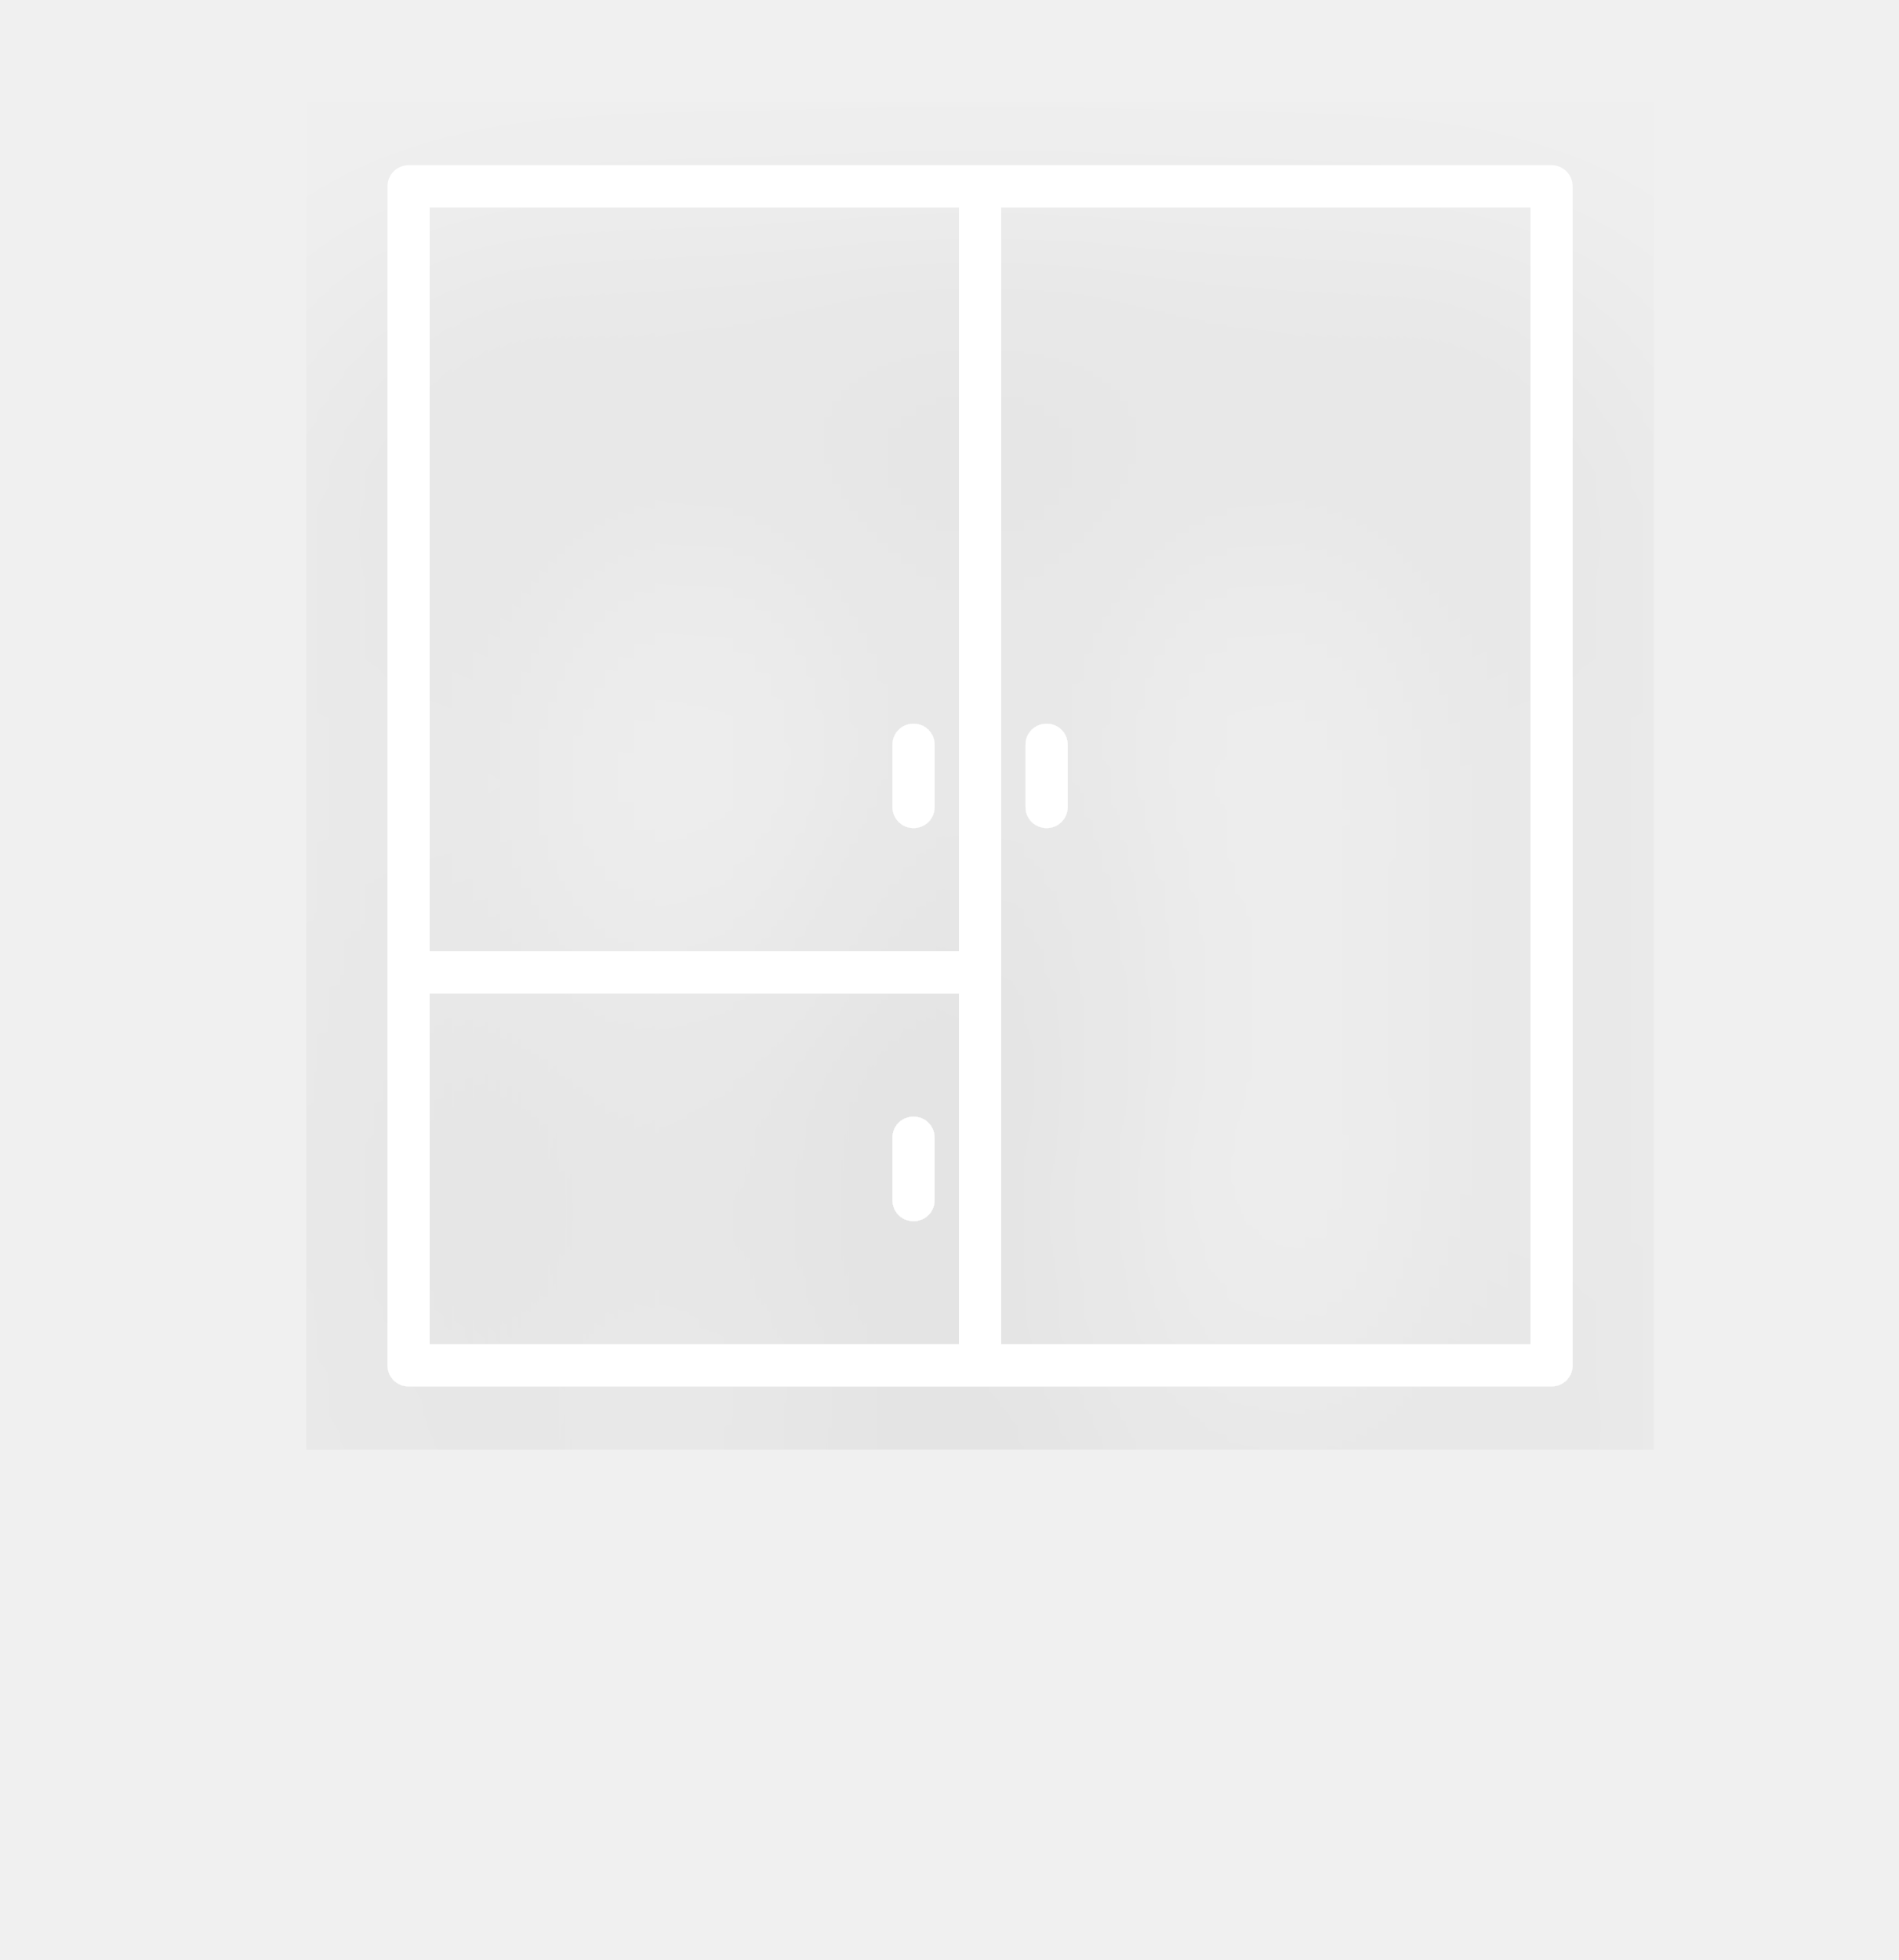
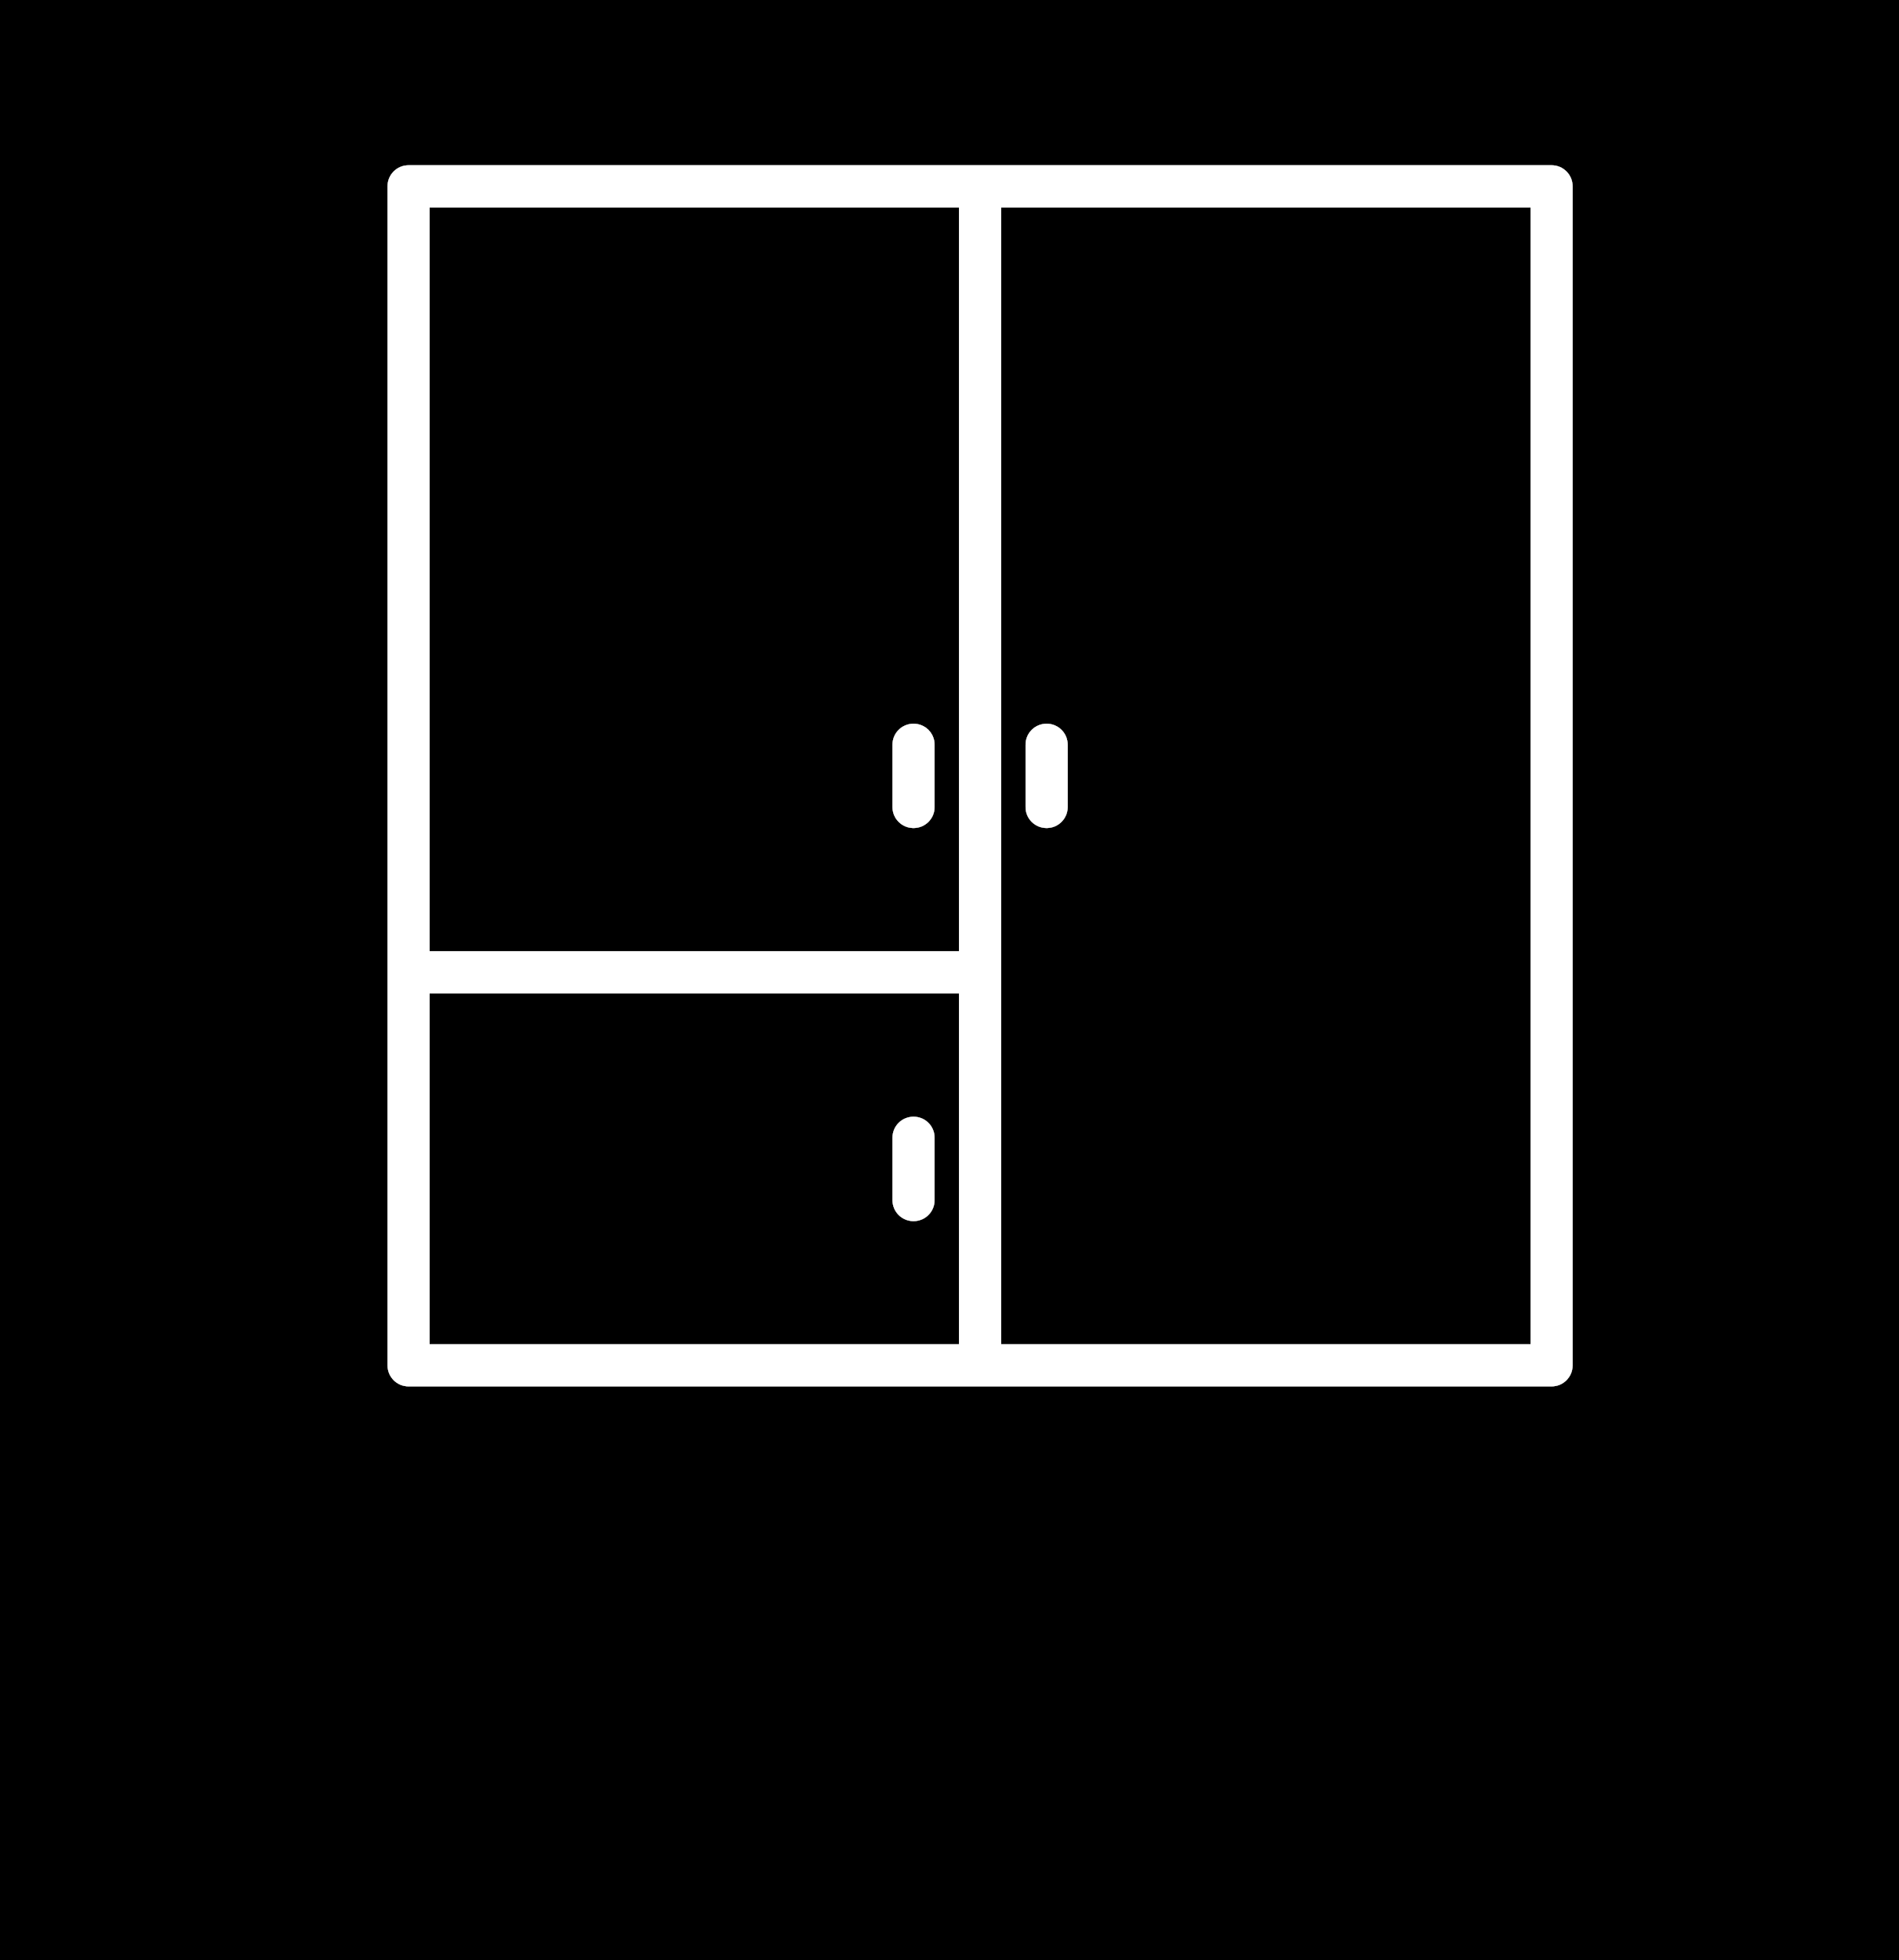
<svg xmlns="http://www.w3.org/2000/svg" width="93" height="96" viewBox="0 0 93 96" fill="none">
-   <g clip-path="url(#clip0_228_520)" filter="url(#filter0_d_228_520)">
+   <g clipPath="url(#clip0_228_520)" filter="url(#filter0_d_228_520)">
    <path d="M72.725 -121.892C72.155 -121.892 71.694 -122.354 71.694 -122.923V-127.922H24.303V-122.923C24.303 -122.354 23.842 -121.892 23.272 -121.892C22.701 -121.892 22.24 -122.354 22.24 -122.923V-140.842C22.24 -143.874 24.706 -146.342 27.736 -146.342H68.256C71.288 -146.342 73.755 -143.874 73.755 -140.842V-122.923C73.756 -122.354 73.294 -121.892 72.725 -121.892ZM24.303 -129.984H71.693V-140.842C71.693 -142.738 70.151 -144.28 68.256 -144.28H27.737C25.844 -144.28 24.304 -142.738 24.304 -140.842V-129.984H24.303ZM76.874 -146.545H19.126C18.556 -146.545 18.095 -147.007 18.095 -147.577C18.095 -148.146 18.556 -148.608 19.126 -148.608H76.874C77.444 -148.608 77.905 -148.146 77.905 -147.577C77.905 -147.007 77.444 -146.545 76.874 -146.545ZM-357.828 -29.215C-358.397 -29.215 -358.859 -29.677 -358.859 -30.246V-39.798H-370.653V-30.246C-370.653 -29.677 -371.115 -29.215 -371.685 -29.215C-372.254 -29.215 -372.716 -29.677 -372.716 -30.246V-45.35H-374.63C-375.199 -45.35 -375.661 -45.812 -375.661 -46.381C-375.661 -46.95 -375.199 -47.412 -374.63 -47.412H-358.751L-357.281 -60.639V-67.004C-357.281 -67.573 -356.819 -68.035 -356.25 -68.035C-355.681 -68.035 -355.219 -67.573 -355.219 -67.004V-60.597C-355.219 -60.572 -355.219 -60.547 -355.22 -60.523C-355.221 -60.5 -355.223 -60.476 -355.226 -60.453L-356.796 -46.324V-30.246C-356.797 -29.676 -357.259 -29.215 -357.828 -29.215ZM-370.653 -41.86H-358.859V-45.35H-370.653V-41.86ZM-385.126 -29.215C-385.157 -29.215 -385.188 -29.216 -385.218 -29.219H-392.052C-392.621 -29.219 -393.083 -29.681 -393.083 -30.25C-393.083 -30.819 -392.621 -31.281 -392.052 -31.281H-386.157V-54.824H-402.893C-403.463 -54.824 -403.925 -55.286 -403.925 -55.855C-403.925 -56.424 -403.463 -56.886 -402.893 -56.886H-367.353C-366.784 -56.886 -366.322 -56.424 -366.322 -55.855C-366.322 -55.286 -366.784 -54.824 -367.353 -54.824H-384.095V-31.281H-378.197C-377.628 -31.281 -377.166 -30.819 -377.166 -30.25C-377.166 -29.681 -377.628 -29.219 -378.197 -29.219H-385.034C-385.064 -29.216 -385.095 -29.215 -385.126 -29.215ZM-398.567 -29.215C-399.137 -29.215 -399.599 -29.677 -399.599 -30.246V-39.798H-411.391V-30.246C-411.391 -29.677 -411.853 -29.215 -412.422 -29.215C-412.991 -29.215 -413.453 -29.677 -413.453 -30.246V-46.324L-415.023 -60.453C-415.026 -60.477 -415.028 -60.502 -415.029 -60.527C-415.031 -60.549 -415.031 -60.573 -415.031 -60.597V-67.004C-415.031 -67.573 -414.569 -68.035 -414 -68.035C-413.431 -68.035 -412.969 -67.573 -412.969 -67.004V-60.639L-411.499 -47.412H-395.622C-395.053 -47.412 -394.591 -46.95 -394.591 -46.381C-394.591 -45.812 -395.053 -45.35 -395.622 -45.35H-397.536V-30.246C-397.536 -29.676 -397.997 -29.215 -398.567 -29.215ZM-411.391 -41.86H-399.599V-45.35H-411.391V-41.86ZM-273.772 -33.978C-274.341 -33.978 -274.803 -34.44 -274.803 -35.009V-37.847H-298.501C-299.071 -37.847 -299.532 -38.308 -299.532 -38.879V-58.63H-322.198V-35.009C-322.198 -34.44 -322.66 -33.978 -323.229 -33.978C-323.8 -33.978 -324.261 -34.44 -324.261 -35.009V-58.63H-327.375C-327.944 -58.63 -328.406 -59.092 -328.406 -59.661V-62.241C-328.406 -62.81 -327.944 -63.272 -327.375 -63.272H-269.625C-269.056 -63.272 -268.594 -62.81 -268.594 -62.241V-59.661C-268.594 -59.092 -269.056 -58.63 -269.625 -58.63H-272.74V-35.009C-272.74 -34.44 -273.201 -33.978 -273.772 -33.978ZM-297.47 -39.91H-274.803V-48.237H-297.47V-39.91ZM-297.47 -50.3H-274.803V-58.63H-297.47V-50.3ZM-273.772 -60.693H-270.656V-61.209H-326.344V-60.693H-273.772V-60.693ZM-284.785 -43.042H-287.479C-288.049 -43.042 -288.51 -43.504 -288.51 -44.073C-288.51 -44.643 -288.049 -45.104 -287.479 -45.104H-284.785C-284.216 -45.104 -283.754 -44.643 -283.754 -44.073C-283.754 -43.504 -284.216 -43.042 -284.785 -43.042ZM-284.785 -53.436H-287.479C-288.049 -53.436 -288.51 -53.898 -288.51 -54.467C-288.51 -55.037 -288.049 -55.498 -287.479 -55.498H-284.785C-284.216 -55.498 -283.754 -55.037 -283.754 -54.467C-283.754 -53.898 -284.216 -53.436 -284.785 -53.436ZM-187.147 -33.978C-187.716 -33.978 -188.178 -34.44 -188.178 -35.009V-48.237H-235.573V-35.009C-235.573 -34.44 -236.035 -33.978 -236.604 -33.978C-237.174 -33.978 -237.636 -34.44 -237.636 -35.009V-58.63H-240.75C-241.319 -58.63 -241.781 -59.092 -241.781 -59.661V-62.241C-241.781 -62.81 -241.319 -63.272 -240.75 -63.272H-183C-182.431 -63.272 -181.969 -62.81 -181.969 -62.241V-59.661C-181.969 -59.092 -182.431 -58.63 -183 -58.63H-186.115V-35.009C-186.115 -34.44 -186.576 -33.978 -187.147 -33.978ZM-210.845 -50.3H-188.178V-58.63H-210.845V-50.3ZM-235.572 -50.3H-212.906V-58.63H-235.572V-50.3V-50.3ZM-187.147 -60.693H-184.031V-61.209H-239.719V-60.693H-187.147V-60.693ZM-198.16 -53.436H-200.854C-201.423 -53.436 -201.885 -53.898 -201.885 -54.467C-201.885 -55.036 -201.423 -55.498 -200.854 -55.498H-198.16C-197.591 -55.498 -197.129 -55.036 -197.129 -54.467C-197.129 -53.898 -197.591 -53.436 -198.16 -53.436ZM-222.892 -53.595H-225.588C-226.157 -53.595 -226.619 -54.057 -226.619 -54.626C-226.619 -55.195 -226.157 -55.657 -225.588 -55.657H-222.892C-222.323 -55.657 -221.861 -55.195 -221.861 -54.626C-221.861 -54.057 -222.322 -53.595 -222.892 -53.595ZM-113.36 -18.719C-113.93 -18.719 -114.391 -19.181 -114.391 -19.75V-22.865H-136.112V-19.75C-136.112 -19.181 -136.573 -18.719 -137.143 -18.719C-137.714 -18.719 -138.175 -19.181 -138.175 -19.75V-39.221H-141.936C-142.506 -39.221 -142.967 -39.683 -142.967 -40.252C-142.917 -42.235 -141.349 -43.764 -139.393 -43.764H-137.914L-137.906 -66.337C-137.634 -73.192 -132.076 -78.531 -125.252 -78.531C-118.424 -78.531 -112.866 -73.192 -112.598 -66.377L-112.585 -43.764H-111.105C-109.181 -43.764 -107.577 -42.201 -107.531 -40.282C-107.531 -40.274 -107.531 -40.266 -107.531 -40.257V-40.252C-107.531 -39.683 -107.992 -39.221 -108.562 -39.221H-112.326V-19.75C-112.328 -19.181 -112.789 -18.719 -113.36 -18.719ZM-136.112 -24.928H-114.391V-31.044H-136.112V-24.928ZM-136.112 -33.106H-114.391V-39.221H-136.112V-33.106ZM-113.36 -41.283H-110.067C-110.339 -41.541 -110.706 -41.701 -111.107 -41.701H-139.395C-139.795 -41.701 -140.162 -41.541 -140.435 -41.283H-113.36ZM-135.852 -43.764H-114.648L-114.659 -66.336C-114.883 -72 -119.536 -76.469 -125.251 -76.469C-130.963 -76.469 -135.617 -72 -135.844 -66.296L-135.852 -43.764ZM-123.955 -26.951H-126.544C-127.115 -26.951 -127.576 -27.413 -127.576 -27.983C-127.576 -28.552 -127.115 -29.014 -126.544 -29.014H-123.955C-123.385 -29.014 -122.924 -28.552 -122.924 -27.983C-122.924 -27.413 -123.385 -26.951 -123.955 -26.951ZM-123.955 -35.134H-126.544C-127.115 -35.134 -127.576 -35.596 -127.576 -36.165C-127.576 -36.735 -127.115 -37.197 -126.544 -37.197H-123.955C-123.385 -37.197 -122.924 -36.735 -122.924 -36.165C-122.924 -35.596 -123.385 -35.134 -123.955 -35.134ZM-131.097 -53.237C-131.361 -53.237 -131.625 -53.338 -131.826 -53.539C-132.23 -53.942 -132.23 -54.594 -131.826 -54.997L-120.131 -66.692C-119.728 -67.096 -119.076 -67.096 -118.673 -66.692C-118.27 -66.289 -118.27 -65.638 -118.673 -65.234L-130.368 -53.539C-130.569 -53.337 -130.833 -53.237 -131.097 -53.237ZM-126.003 -53.959C-126.267 -53.959 -126.531 -54.06 -126.732 -54.261C-127.135 -54.664 -127.135 -55.317 -126.732 -55.72L-120.853 -61.596C-120.45 -61.998 -119.798 -61.998 -119.395 -61.596C-118.991 -61.194 -118.991 -60.54 -119.395 -60.137L-125.274 -54.261C-125.476 -54.06 -125.74 -53.959 -126.003 -53.959ZM-130.375 -58.333C-130.639 -58.333 -130.903 -58.434 -131.104 -58.635C-131.508 -59.038 -131.508 -59.69 -131.104 -60.093L-125.23 -65.97C-124.827 -66.373 -124.175 -66.373 -123.772 -65.97C-123.369 -65.567 -123.369 -64.915 -123.772 -64.511L-129.646 -58.635C-129.847 -58.434 -130.111 -58.333 -130.375 -58.333ZM-52.808 -18.719C-52.944 -18.719 -53.083 -18.746 -53.216 -18.803C-53.739 -19.03 -53.978 -19.638 -53.754 -20.159L-53.009 -21.878H-54.648C-55.218 -21.878 -55.679 -22.34 -55.679 -22.91V-44.952C-55.679 -45.553 -55.138 -46.025 -54.556 -45.979H-45.91V-58.099H-54.648C-54.95 -58.099 -55.235 -58.231 -55.432 -58.461C-55.627 -58.691 -55.713 -58.994 -55.666 -59.292L-52.76 -77.662C-52.681 -78.163 -52.249 -78.531 -51.742 -78.531H-38.027C-37.52 -78.531 -37.089 -78.163 -37.009 -77.662L-34.097 -59.292C-34.049 -58.994 -34.135 -58.69 -34.331 -58.46C-34.527 -58.23 -34.813 -58.098 -35.116 -58.098H-37.417V-53.194C-37.417 -52.625 -37.878 -52.163 -38.449 -52.163C-39.019 -52.163 -39.48 -52.625 -39.48 -53.194V-58.098H-43.848V-45.978H-22.694C-22.111 -46.024 -21.571 -45.552 -21.571 -44.951V-22.909C-21.571 -22.34 -22.032 -21.878 -22.602 -21.878H-24.199L-23.453 -20.159C-23.225 -19.637 -23.467 -19.029 -23.988 -18.803C-24.512 -18.578 -25.12 -18.817 -25.345 -19.34L-26.447 -21.878H-50.761L-51.859 -19.341C-52.028 -18.952 -52.409 -18.719 -52.808 -18.719ZM-25.748 -23.941H-23.634V-32.897H-53.616V-23.941H-51.462C-51.446 -23.942 -51.431 -23.942 -51.415 -23.941H-25.794C-25.779 -23.942 -25.762 -23.942 -25.748 -23.941ZM-53.616 -34.96H-23.634V-43.917H-53.616V-34.96ZM-38.448 -60.163H-36.321L-38.907 -76.469H-50.86L-53.44 -60.162H-38.448V-60.163ZM-36.881 -27.383H-40.374C-40.944 -27.383 -41.405 -27.845 -41.405 -28.415C-41.405 -28.985 -40.944 -29.446 -40.374 -29.446H-36.881C-36.311 -29.446 -35.85 -28.985 -35.85 -28.415C-35.85 -27.846 -36.311 -27.383 -36.881 -27.383ZM-36.881 -38.411H-40.374C-40.944 -38.411 -41.405 -38.873 -41.405 -39.443C-41.405 -40.013 -40.944 -40.474 -40.374 -40.474H-36.881C-36.311 -40.474 -35.85 -40.013 -35.85 -39.443C-35.85 -38.873 -36.311 -38.411 -36.881 -38.411ZM75.256 -36.24C74.857 -36.24 74.477 -36.473 74.309 -36.861L73.344 -39.086H48.002C48 -39.086 48 -39.086 47.998 -39.086H22.695L21.734 -36.861C21.508 -36.341 20.903 -36.098 20.379 -36.324C19.856 -36.55 19.616 -37.157 19.842 -37.68L20.449 -39.085H19.126C18.556 -39.085 18.095 -39.547 18.095 -40.116V-59.976C18.095 -60.568 18.626 -61.04 19.191 -61.005H47.934C47.956 -61.007 47.98 -61.013 48 -61.007C48.026 -61.013 48.044 -61.007 48.066 -61.005H76.809C77.37 -61.04 77.905 -60.568 77.905 -59.976V-40.116C77.905 -39.547 77.444 -39.085 76.874 -39.085H75.592L76.201 -37.681C76.427 -37.158 76.187 -36.551 75.664 -36.325C75.531 -36.267 75.392 -36.24 75.256 -36.24ZM74.043 -41.147H75.843V-49.016H49.033V-41.147H73.998C74.012 -41.148 74.029 -41.148 74.043 -41.147ZM22.04 -41.147H46.967V-49.016H20.157V-41.147H21.995C22.008 -41.148 22.025 -41.148 22.04 -41.147ZM49.033 -51.078H75.843V-58.943H49.033V-51.078ZM20.157 -51.078H46.967V-58.943H20.157V-51.078ZM64.011 -44.049H60.864C60.294 -44.049 59.833 -44.511 59.833 -45.081C59.833 -45.65 60.294 -46.112 60.864 -46.112H64.011C64.581 -46.112 65.042 -45.65 65.042 -45.081C65.042 -44.511 64.581 -44.049 64.011 -44.049ZM35.131 -44.049H31.985C31.414 -44.049 30.953 -44.511 30.953 -45.081C30.953 -45.65 31.414 -46.112 31.985 -46.112H35.132C35.702 -46.112 36.163 -45.65 36.163 -45.081C36.163 -44.511 35.701 -44.049 35.131 -44.049ZM64.011 -53.98H60.864C60.294 -53.98 59.833 -54.442 59.833 -55.011C59.833 -55.581 60.294 -56.043 60.864 -56.043H64.011C64.581 -56.043 65.042 -55.581 65.042 -55.011C65.042 -54.442 64.581 -53.98 64.011 -53.98ZM35.131 -53.98H31.985C31.414 -53.98 30.953 -54.442 30.953 -55.011C30.953 -55.581 31.414 -56.043 31.985 -56.043H35.132C35.702 -56.043 36.163 -55.581 36.163 -55.011C36.163 -54.442 35.701 -53.98 35.131 -53.98ZM-412.339 50.382C-412.476 50.382 -412.615 50.355 -412.748 50.298C-413.271 50.071 -413.511 49.463 -413.284 48.942L-412.677 47.538H-414C-414.569 47.538 -415.031 47.077 -415.031 46.507V26.648C-415.031 26.078 -414.569 25.617 -414 25.617H-385.126C-385.123 25.617 -385.123 25.617 -385.122 25.617H-356.25C-355.681 25.617 -355.219 26.078 -355.219 26.648V46.506C-355.219 47.076 -355.681 47.537 -356.25 47.537H-357.532L-356.923 48.94C-356.697 49.462 -356.937 50.07 -357.46 50.296C-357.98 50.525 -358.589 50.283 -358.816 49.76L-359.781 47.536H-385.122C-385.123 47.535 -385.123 47.535 -385.126 47.536H-410.429L-411.392 49.759C-411.56 50.149 -411.94 50.382 -412.339 50.382ZM-359.081 45.474H-357.281V27.679H-384.091V45.474H-359.127C-359.112 45.474 -359.096 45.474 -359.081 45.474ZM-411.083 45.474H-386.157V37.608H-412.969V45.474H-411.129C-411.114 45.474 -411.098 45.474 -411.083 45.474ZM-412.969 35.546H-386.157V27.679H-412.969V35.546ZM-397.99 42.574H-401.137C-401.706 42.574 -402.168 42.113 -402.168 41.542C-402.168 40.972 -401.706 40.511 -401.137 40.511H-397.99C-397.421 40.511 -396.959 40.972 -396.959 41.542C-396.959 42.113 -397.421 42.574 -397.99 42.574ZM-381.912 39.179C-382.481 39.179 -382.943 38.718 -382.943 38.148V34.999C-382.943 34.429 -382.481 33.968 -381.912 33.968C-381.342 33.968 -380.88 34.429 -380.88 34.999V38.148C-380.88 38.717 -381.342 39.179 -381.912 39.179ZM-397.99 32.64H-401.137C-401.706 32.64 -402.168 32.179 -402.168 31.608C-402.168 31.038 -401.706 30.577 -401.137 30.577H-397.99C-397.421 30.577 -396.959 31.038 -396.959 31.608C-396.959 32.179 -397.421 32.64 -397.99 32.64ZM-272.478 54.621C-273.048 54.621 -273.51 54.16 -273.51 53.589V53.228H-298.496C-298.497 53.228 -298.497 53.228 -298.5 53.228H-323.449V53.589C-323.449 54.16 -323.911 54.621 -324.48 54.621C-325.05 54.621 -325.512 54.16 -325.512 53.589V53.228H-327.282C-327.873 53.294 -328.405 52.803 -328.405 52.201V22.411C-328.405 21.84 -327.943 21.379 -327.374 21.379H-269.624C-269.055 21.379 -268.593 21.84 -268.593 22.411C-268.593 22.442 -268.594 22.473 -268.597 22.502V32.249C-268.595 32.279 -268.593 32.31 -268.593 32.34V52.198C-268.593 52.769 -269.055 53.23 -269.624 53.23H-271.446V53.59C-271.447 54.16 -271.909 54.621 -272.478 54.621ZM-297.466 51.167H-270.656V43.3H-297.466V51.167ZM-326.344 51.167H-299.532V43.3H-326.344V51.167ZM-297.466 41.237H-270.656V32.432C-270.658 32.402 -270.66 32.371 -270.66 32.34V23.442H-297.466V41.237ZM-326.344 41.237H-299.528V23.442H-326.344V41.237ZM-282.487 48.268H-285.634C-286.203 48.268 -286.665 47.807 -286.665 47.237C-286.665 46.667 -286.203 46.206 -285.634 46.206H-282.487C-281.917 46.206 -281.455 46.667 -281.455 47.237C-281.455 47.807 -281.917 48.268 -282.487 48.268ZM-311.365 48.268H-314.512C-315.081 48.268 -315.543 47.807 -315.543 47.237C-315.543 46.667 -315.081 46.206 -314.512 46.206H-311.365C-310.796 46.206 -310.334 46.667 -310.334 47.237C-310.334 47.807 -310.796 48.268 -311.365 48.268ZM-272.68 34.94C-273.249 34.94 -273.711 34.479 -273.711 33.909V30.765C-273.711 30.195 -273.249 29.733 -272.68 29.733C-272.11 29.733 -271.648 30.195 -271.648 30.765V33.909C-271.648 34.479 -272.11 34.94 -272.68 34.94ZM-324.339 34.94C-324.908 34.94 -325.37 34.479 -325.37 33.909V30.765C-325.37 30.195 -324.908 29.733 -324.339 29.733C-323.77 29.733 -323.308 30.195 -323.308 30.765V33.909C-323.308 34.479 -323.769 34.94 -324.339 34.94ZM-185.853 59.938C-186.423 59.938 -186.885 59.477 -186.885 58.907V58.541H-211.871C-211.872 58.541 -211.872 58.541 -211.875 58.541H-236.824V58.907C-236.824 59.477 -237.286 59.938 -237.855 59.938C-238.425 59.938 -238.887 59.477 -238.887 58.907V58.541H-240.657C-241.245 58.608 -241.78 58.114 -241.78 57.513V47.58C-241.78 47.01 -241.318 46.549 -240.749 46.549H-236.534V43.904H-240.75C-241.319 43.904 -241.781 43.443 -241.781 42.873C-241.781 42.302 -241.319 41.841 -240.75 41.841H-216.062L-215.367 39.585H-230.389C-230.958 39.585 -231.42 39.124 -231.42 38.554V17.093C-231.42 16.523 -230.958 16.062 -230.389 16.062H-193.361C-192.792 16.062 -192.33 16.523 -192.33 17.093V38.555C-192.33 39.125 -192.792 39.586 -193.361 39.586H-208.385L-207.69 41.843H-183C-182.431 41.843 -181.969 42.303 -181.969 42.874C-181.969 43.444 -182.431 43.905 -183 43.905H-187.214V46.55H-183C-182.431 46.55 -181.969 47.011 -181.969 47.581V57.51C-181.969 58.081 -182.431 58.541 -183 58.541H-184.822V58.908C-184.822 59.477 -185.284 59.938 -185.853 59.938ZM-210.845 56.478H-184.031V48.612H-210.845V56.478ZM-239.719 56.478H-212.907V48.612H-239.719V56.478ZM-234.473 46.549H-189.276V43.904H-208.428C-208.442 43.905 -208.457 43.905 -208.475 43.904H-215.275C-215.292 43.905 -215.307 43.905 -215.322 43.904H-234.472V46.549H-234.473ZM-213.903 41.841H-209.849L-210.544 39.585H-213.208L-213.903 41.841ZM-209.758 37.523H-194.392V18.125H-229.358V37.524H-213.994C-213.977 37.525 -213.961 37.525 -213.947 37.524H-209.805C-209.79 37.524 -209.773 37.524 -209.758 37.523ZM-195.862 53.58H-199.009C-199.578 53.58 -200.04 53.119 -200.04 52.549C-200.04 51.979 -199.578 51.518 -199.009 51.518H-195.862C-195.293 51.518 -194.831 51.979 -194.831 52.549C-194.831 53.119 -195.293 53.58 -195.862 53.58ZM-224.74 53.58H-227.887C-228.456 53.58 -228.918 53.119 -228.918 52.549C-228.918 51.979 -228.456 51.518 -227.887 51.518H-224.74C-224.171 51.518 -223.709 51.979 -223.709 52.549C-223.709 53.119 -224.171 53.58 -224.74 53.58ZM-115.624 51.748C-116.195 51.748 -116.656 51.287 -116.656 50.716V48.609H-133.85V50.716C-133.85 51.287 -134.311 51.748 -134.881 51.748C-135.451 51.748 -135.912 51.287 -135.912 50.716V48.609H-153.093V50.692C-153.093 51.262 -153.554 51.723 -154.124 51.723C-154.694 51.723 -155.155 51.262 -155.155 50.692V25.284C-155.155 24.713 -154.694 24.252 -154.124 24.252H-96.376C-95.806 24.252 -95.345 24.713 -95.345 25.284V50.688C-95.345 51.258 -95.806 51.719 -96.376 51.719C-96.946 51.719 -97.407 51.258 -97.407 50.688V48.609H-114.593V50.716C-114.593 51.287 -115.054 51.748 -115.624 51.748ZM-114.593 46.547H-97.407V32.572H-114.593V46.547ZM-133.85 46.547H-116.656V29.479H-133.85V46.547ZM-153.093 46.547H-135.912V32.572H-153.093V46.547ZM-114.593 30.509H-97.407V26.315H-114.593V30.509ZM-153.093 30.509H-135.912V26.315H-153.093V30.509ZM-133.85 27.416H-116.656V26.315H-133.85V27.416ZM-113.316 41.606C-113.887 41.606 -114.348 41.145 -114.348 40.575V38.544C-114.348 37.973 -113.887 37.512 -113.316 37.512C-112.746 37.512 -112.285 37.973 -112.285 38.544V40.575C-112.285 41.145 -112.746 41.606 -113.316 41.606ZM-137.188 41.606C-137.758 41.606 -138.219 41.145 -138.219 40.575V38.544C-138.219 37.973 -137.758 37.512 -137.188 37.512C-136.617 37.512 -136.157 37.973 -136.157 38.544V40.575C-136.157 41.145 -136.617 41.606 -137.188 41.606ZM-104.949 29.214H-107.046C-107.617 29.214 -108.078 28.753 -108.078 28.183C-108.078 27.612 -107.617 27.151 -107.046 27.151H-104.949C-104.379 27.151 -103.918 27.612 -103.918 28.183C-103.918 28.753 -104.38 29.214 -104.949 29.214ZM-143.453 29.214H-145.546C-146.116 29.214 -146.577 28.753 -146.577 28.183C-146.577 27.612 -146.116 27.151 -145.546 27.151H-143.453C-142.882 27.151 -142.421 27.612 -142.421 28.183C-142.421 28.753 -142.883 29.214 -143.453 29.214ZM-24.634 67.905H-52.621C-53.191 67.905 -53.652 67.444 -53.652 66.874V28.375C-53.652 28.373 -53.652 28.373 -53.652 28.371V9.126C-53.652 8.556 -53.191 8.095 -52.621 8.095H-24.63C-24.06 8.095 -23.599 8.556 -23.599 9.126C-23.599 9.157 -23.6 9.188 -23.603 9.218V28.288C-23.6 28.318 -23.599 28.349 -23.599 28.38C-23.599 28.41 -23.6 28.441 -23.603 28.471V47.537C-23.6 47.567 -23.599 47.598 -23.599 47.629C-23.599 47.66 -23.6 47.691 -23.603 47.721V66.874C-23.603 67.444 -24.064 67.905 -24.634 67.905ZM-51.589 65.843H-25.664V48.66H-51.589V65.843ZM-51.589 46.593H-25.664V29.411H-51.589V46.593ZM-51.589 27.34H-25.664V10.157H-51.589V27.34ZM-49.679 59.81C-50.249 59.81 -50.71 59.349 -50.71 58.779V55.728C-50.71 55.158 -50.249 54.697 -49.679 54.697C-49.109 54.697 -48.648 55.158 -48.648 55.728V58.779C-48.648 59.349 -49.109 59.81 -49.679 59.81ZM-49.679 40.556C-50.249 40.556 -50.71 40.096 -50.71 39.525V36.479C-50.71 35.909 -50.249 35.448 -49.679 35.448C-49.109 35.448 -48.648 35.909 -48.648 36.479V39.525C-48.648 40.096 -49.109 40.556 -49.679 40.556ZM-49.679 21.304C-50.249 21.304 -50.71 20.843 -50.71 20.273V17.227C-50.71 16.656 -50.249 16.195 -49.679 16.195C-49.109 16.195 -48.648 16.656 -48.648 17.227V20.273C-48.648 20.842 -49.109 21.304 -49.679 21.304ZM75.989 67.905H48.002C48 67.905 48 67.905 47.998 67.905H20.011C19.441 67.905 18.98 67.444 18.98 66.874V9.126C18.98 8.556 19.441 8.095 20.011 8.095H75.988C76.558 8.095 77.019 8.556 77.019 9.126V28.371C77.019 28.373 77.019 28.373 77.019 28.375V66.874C77.02 67.444 76.558 67.905 75.989 67.905ZM49.033 65.843H74.958V28.375C74.958 28.373 74.958 28.373 74.958 28.371V10.157H49.033V28.371C49.033 28.373 49.033 28.373 49.033 28.375V65.843ZM21.042 65.843H46.967V48.656H21.042V65.843ZM21.042 46.593H46.967V28.375C46.967 28.373 46.967 28.373 46.967 28.371V10.157H21.042V46.593ZM44.741 59.81C44.171 59.81 43.71 59.349 43.71 58.779V55.728C43.71 55.158 44.171 54.697 44.741 54.697C45.312 54.697 45.772 55.158 45.772 55.728V58.779C45.772 59.349 45.312 59.81 44.741 59.81ZM51.259 40.556C50.688 40.556 50.227 40.096 50.227 39.525V36.479C50.227 35.909 50.688 35.448 51.259 35.448C51.829 35.448 52.29 35.909 52.29 36.479V39.525C52.29 40.096 51.829 40.556 51.259 40.556ZM44.741 40.556C44.171 40.556 43.71 40.096 43.71 39.525V36.479C43.71 35.909 44.171 35.448 44.741 35.448C45.312 35.448 45.772 35.909 45.772 36.479V39.525C45.772 40.096 45.312 40.556 44.741 40.556ZM-357.135 154.53H-385.122C-385.124 154.53 -385.124 154.53 -385.126 154.53H-413.115C-413.684 154.53 -414.146 154.069 -414.146 153.499V95.751C-414.146 95.181 -413.684 94.72 -413.115 94.72H-357.136C-356.567 94.72 -356.105 95.181 -356.105 95.751V114.996C-356.105 114.998 -356.105 114.998 -356.105 115V153.499C-356.104 154.069 -356.567 154.53 -357.135 154.53ZM-384.091 152.468H-358.166V115C-358.166 114.998 -358.166 114.998 -358.166 114.996V96.782H-384.091V114.996C-384.091 114.998 -384.091 114.998 -384.091 115V152.468ZM-412.084 152.468H-386.157V115C-386.157 114.998 -386.157 114.998 -386.157 114.996V96.782H-412.084V152.468ZM-371.131 144.832C-375.964 144.832 -379.897 140.9 -379.897 136.068V113.184C-379.897 108.351 -375.964 104.419 -371.131 104.419C-366.296 104.419 -362.361 108.351 -362.361 113.184L-362.365 136.068C-362.365 140.9 -366.297 144.832 -371.131 144.832ZM-371.131 106.48C-374.827 106.48 -377.834 109.487 -377.834 113.183V136.067C-377.834 139.763 -374.827 142.769 -371.131 142.769C-367.435 142.769 -364.428 139.763 -364.428 136.067L-364.424 113.183C-364.424 109.487 -367.433 106.48 -371.131 106.48ZM-381.865 127.182C-382.435 127.182 -382.896 126.721 -382.896 126.15V123.104C-382.896 122.534 -382.435 122.073 -381.865 122.073C-381.296 122.073 -380.834 122.534 -380.834 123.104V126.15C-380.834 126.721 -381.296 127.182 -381.865 127.182ZM-388.383 127.182C-388.952 127.182 -389.414 126.721 -389.414 126.15V123.104C-389.414 122.534 -388.952 122.073 -388.383 122.073C-387.812 122.073 -387.351 122.534 -387.351 123.104V126.15C-387.351 126.721 -387.812 127.182 -388.383 127.182ZM-181.973 109.507C-181.973 108.937 -182.435 108.476 -183.004 108.476C-183.574 108.476 -184.035 108.937 -184.035 109.507V120.792H-184.106C-184.204 118.526 -186.063 116.711 -188.353 116.711H-193.078C-195.367 116.711 -197.225 118.526 -197.322 120.792H-235.311C-237.011 120.792 -238.56 121.451 -239.716 122.526V117.672C-239.716 117.102 -240.177 116.641 -240.747 116.641C-241.316 116.641 -241.778 117.102 -241.778 117.672L-241.781 138.241C-241.781 138.792 -241.349 139.242 -240.806 139.272V139.743C-240.806 140.313 -240.345 140.774 -239.774 140.774C-239.205 140.774 -238.743 140.313 -238.743 139.743V139.272H-185.01V139.743C-185.01 140.313 -184.548 140.774 -183.979 140.774C-183.408 140.774 -182.947 140.313 -182.947 139.743V139.272C-182.403 139.244 -181.97 138.792 -181.97 138.241L-181.973 109.507ZM-193.078 118.774H-188.353C-187.203 118.774 -186.257 119.657 -186.159 120.779H-195.269C-195.172 119.659 -194.227 118.774 -193.078 118.774ZM-235.312 122.854H-184.035V126.228H-239.597C-239.132 124.295 -237.387 122.854 -235.312 122.854ZM-239.719 137.209V128.291H-184.033L-184.031 137.209H-239.719ZM-95.349 130.944C-95.349 130.373 -95.811 129.912 -96.38 129.912H-119.064V120.383C-119.064 119.813 -119.525 119.352 -120.095 119.352H-130.408C-130.979 119.352 -131.44 119.813 -131.44 120.383V129.912H-136.164C-135.583 128.085 -137.34 120.361 -136.794 118.896C-136.675 118.58 -136.72 118.226 -136.912 117.948C-137.105 117.669 -137.421 117.504 -137.759 117.504H-139.149V113.983H-133.648C-133.347 113.983 -133.063 113.852 -132.867 113.625C-132.671 113.398 -132.583 113.097 -132.628 112.8L-134.575 99.637C-134.649 99.132 -135.083 98.756 -135.595 98.756H-144.767C-145.279 98.756 -145.713 99.13 -145.787 99.637L-147.73 112.8C-147.774 113.097 -147.687 113.398 -147.491 113.625C-147.296 113.852 -147.01 113.983 -146.71 113.983H-141.213V117.504H-142.603C-142.941 117.504 -143.258 117.669 -143.45 117.948C-143.643 118.226 -143.687 118.58 -143.568 118.896C-143.022 120.362 -144.776 128.085 -144.196 129.912H-154.124C-154.694 129.912 -155.155 130.373 -155.155 130.944V147.958C-155.155 148.508 -154.724 148.958 -154.182 148.987V149.461C-154.182 150.031 -153.721 150.492 -153.15 150.492C-152.58 150.492 -152.119 150.031 -152.119 149.461V148.989H-98.386V149.461C-98.386 150.031 -97.925 150.492 -97.355 150.492C-96.784 150.492 -96.323 150.031 -96.323 149.461V148.988C-96.07 148.975 -95.829 148.869 -95.648 148.687C-95.454 148.493 -95.346 148.231 -95.346 147.958L-95.349 130.944ZM-129.377 121.415H-121.126V129.912H-129.377V121.415ZM-145.515 111.921L-143.876 100.821H-136.484L-134.843 111.921H-145.515ZM-141.299 119.568H-139.061C-139.263 121.204 -137.585 128.571 -138.412 129.912H-141.947C-142.773 128.572 -141.097 121.205 -141.299 119.568ZM-126.287 146.927H-153.093V131.975H-126.287V146.927ZM-124.225 146.927V131.975H-97.411L-97.407 146.927H-124.225Z" fill="white" />
  </g>
  <defs>
-     <filter id="filter0_d_228_520" x="0" y="0" width="96" height="96" filterUnits="userSpaceOnUse" color-interpolation-filters="sRGB">
-       <feFlood flood-opacity="0" result="BackgroundImageFix" />
+     <filter id="filter0_d_228_520" x="0" y="0" width="96" height="96" filterUnits="userSpaceOnUse" colorInterpolationFilters="sRGB">
+       <feFlood floodOpacity="0" result="BackgroundImageFix" />
      <feColorMatrix in="SourceAlpha" type="matrix" values="0 0 0 0 0 0 0 0 0 0 0 0 0 0 0 0 0 0 127 0" result="hardAlpha" />
      <feOffset dy="10" />
      <feGaussianBlur stdDeviation="7.5" />
      <feComposite in2="hardAlpha" operator="out" />
      <feColorMatrix type="matrix" values="0 0 0 0 0 0 0 0 0 0 0 0 0 0 0 0 0 0 0.25 0" />
      <feBlend mode="normal" in2="BackgroundImageFix" result="effect1_dropShadow_228_520" />
      <feBlend mode="normal" in="SourceGraphic" in2="effect1_dropShadow_228_520" result="shape" />
    </filter>
    <clipPath id="clip0_228_520">
      <rect width="66" height="66" fill="white" transform="translate(15 5)" />
    </clipPath>
  </defs>
</svg>
